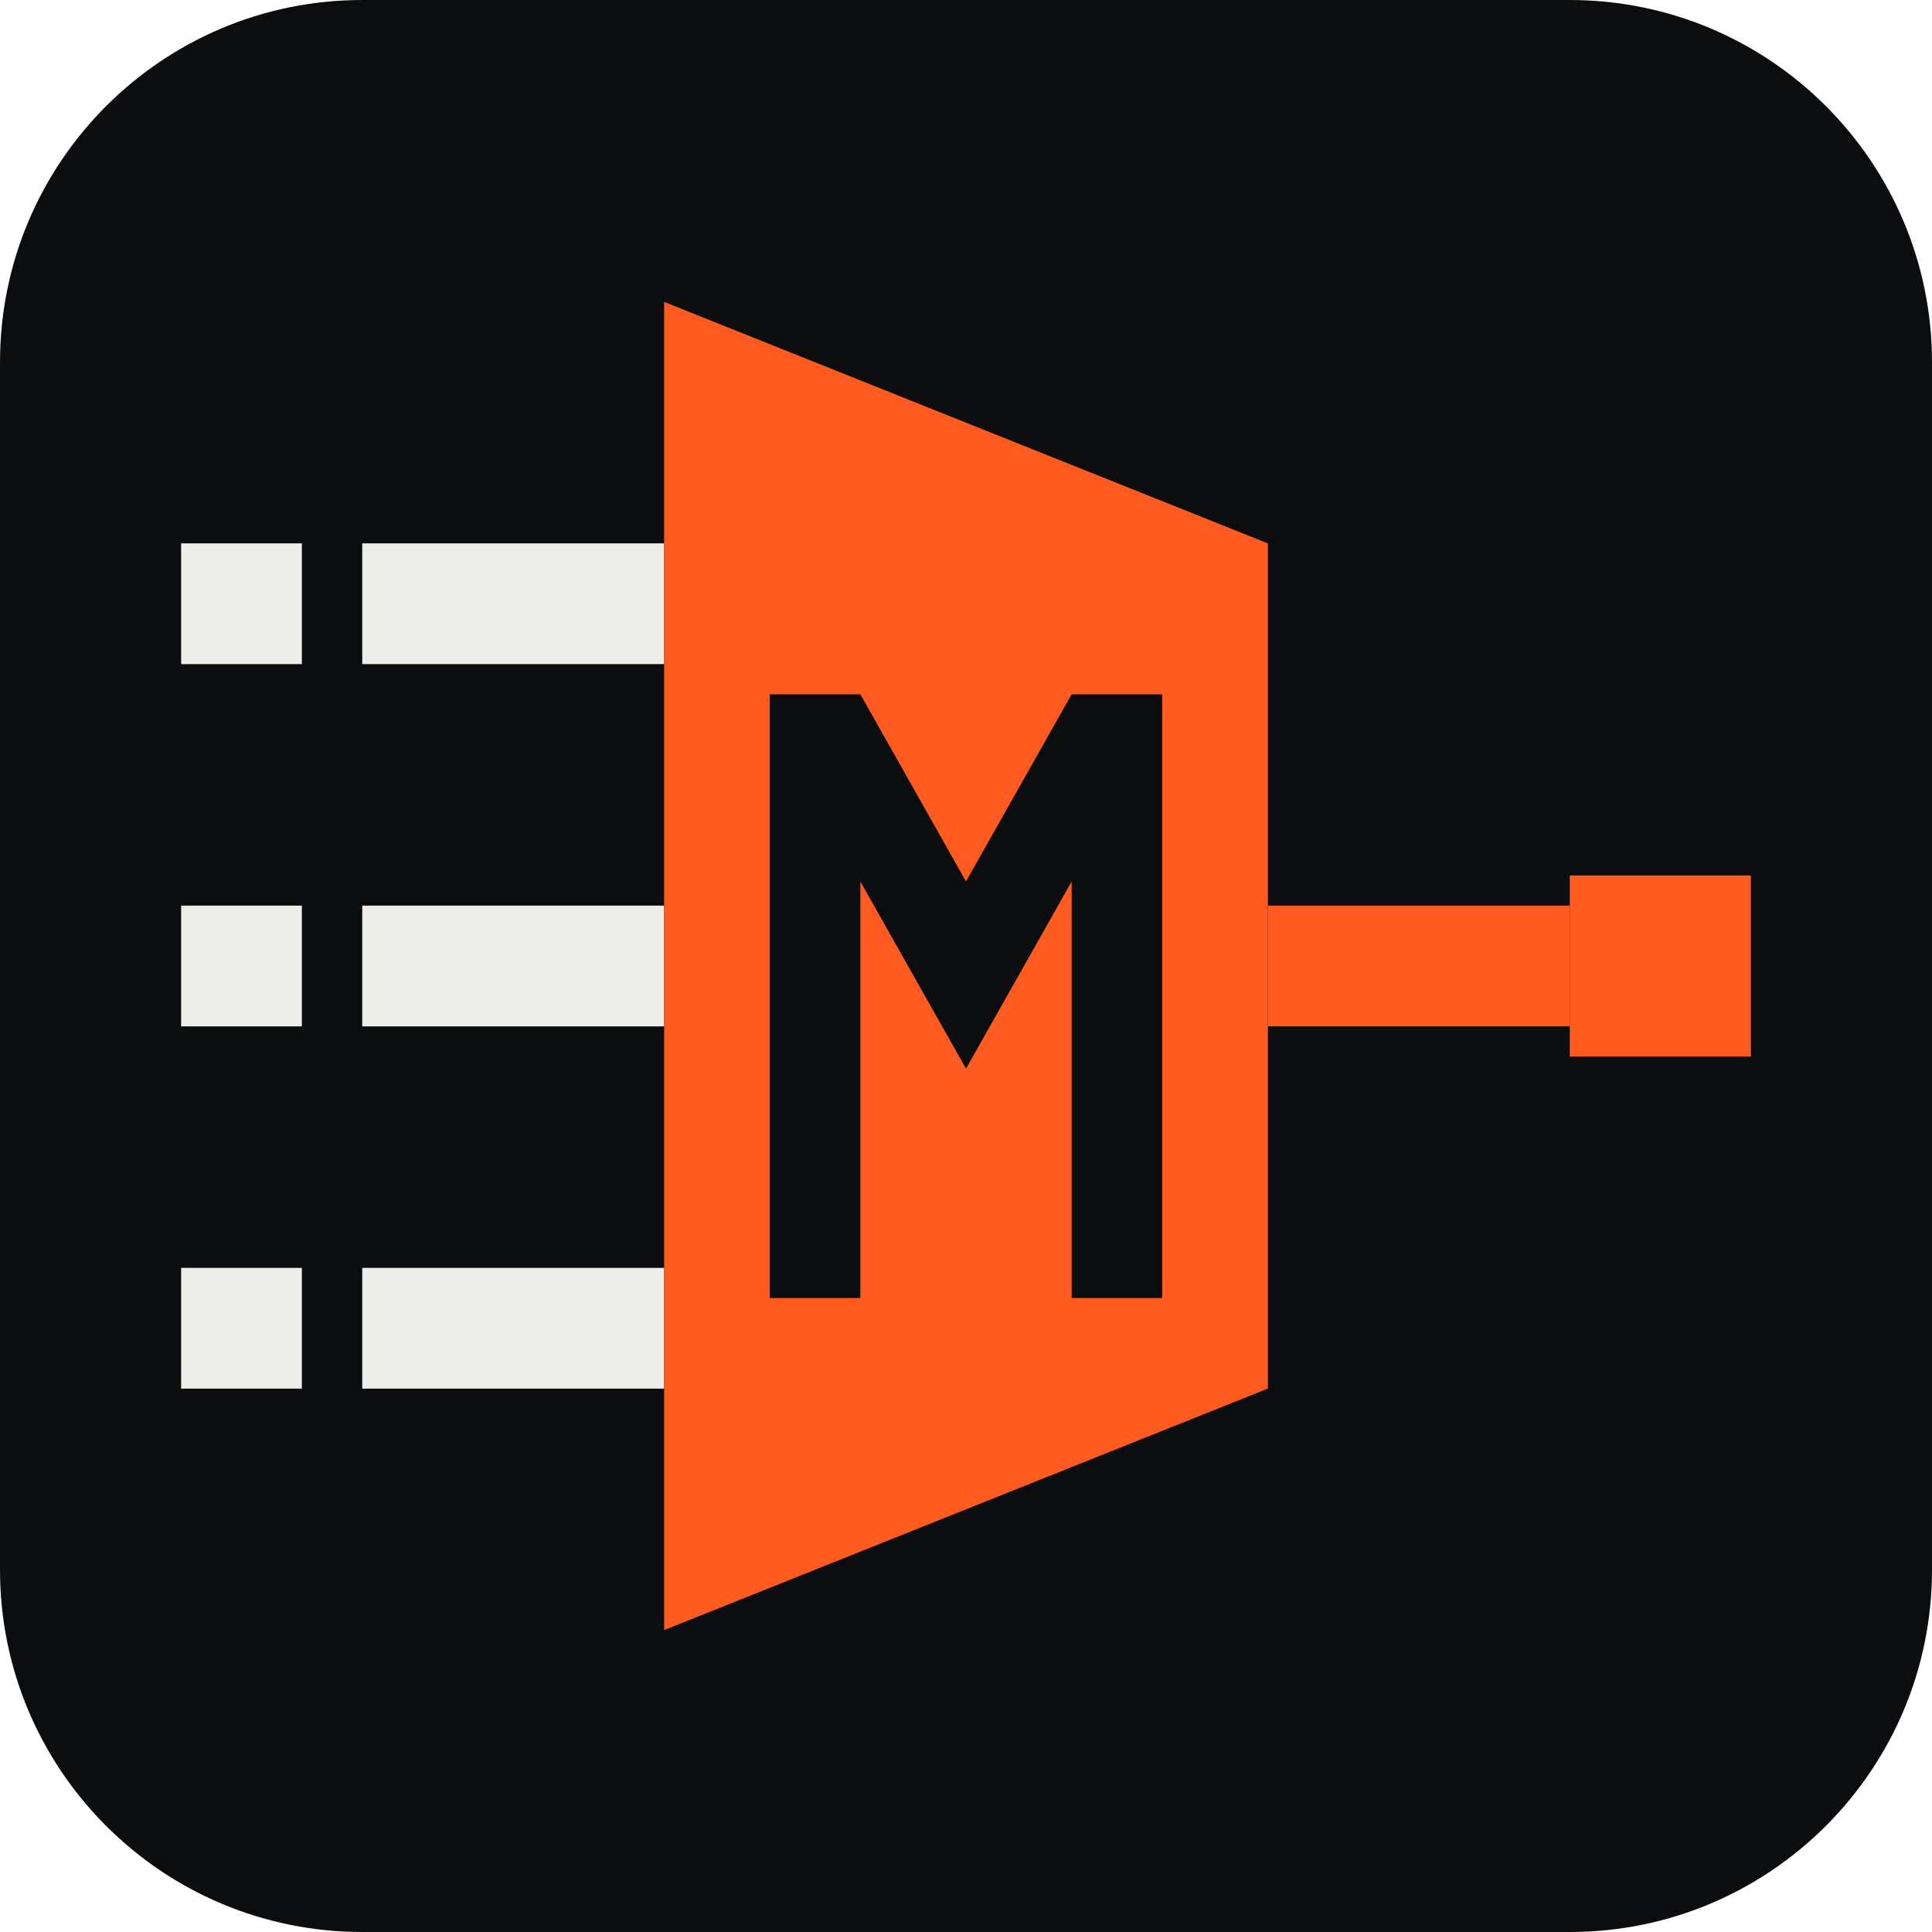
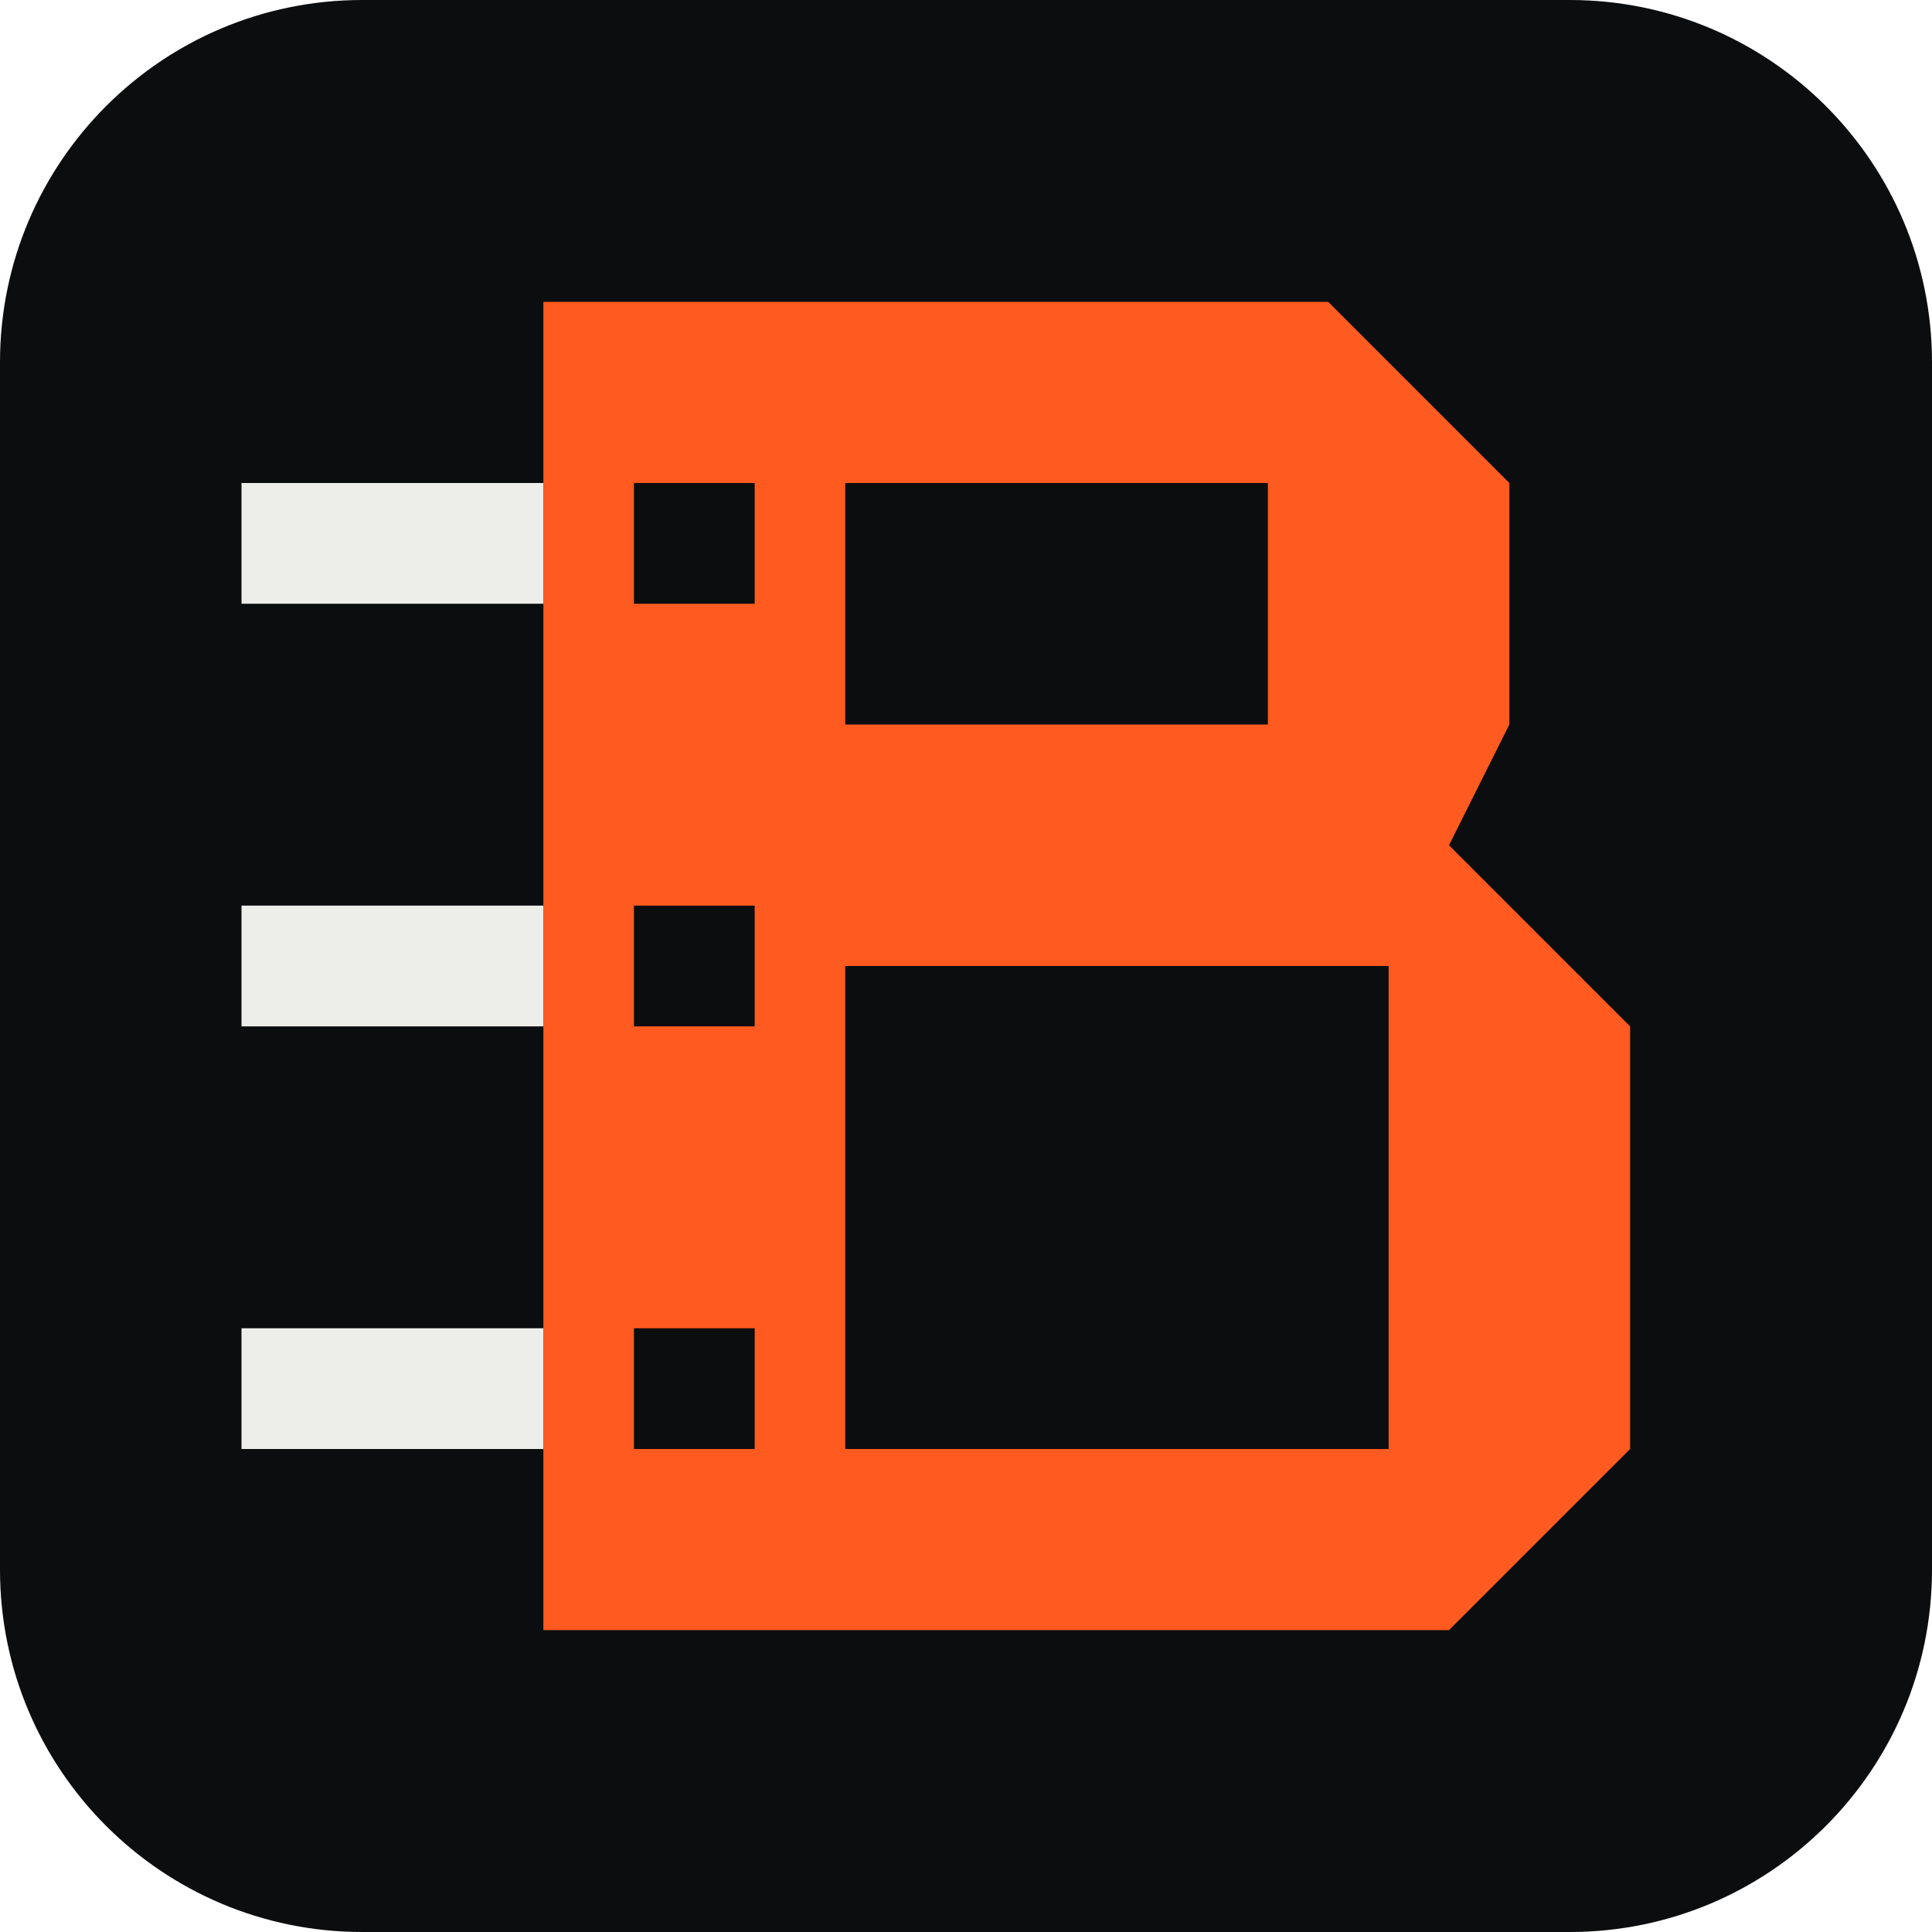
<svg xmlns="http://www.w3.org/2000/svg" width="32" height="32" viewBox="0 0 32 32" fill="none">
  <rect width="32" height="32" rx="6" fill="#0C0D0E" />
-   <path d="M6 10H11M6 16H11M6 22H11" stroke="#EDEDEA" stroke-width="2" />
-   <rect x="3" y="9" width="2" height="2" fill="#EDEDEA" />
-   <rect x="3" y="15" width="2" height="2" fill="#EDEDEA" />
-   <rect x="3" y="21" width="2" height="2" fill="#EDEDEA" />
-   <path d="M11 5L21 9V23L11 27Z" fill="#FF5A1F" />
-   <path d="M12.75 21.5V11.5H14.25L16 14.6L17.75 11.5H19.25V21.5H17.75V14.6L16 17.7L14.25 14.6V21.5Z" fill="#0C0D0E" />
-   <path d="M21 16H26" stroke="#FF5A1F" stroke-width="2" />
-   <rect x="26" y="14.5" width="3" height="3" fill="#FF5A1F" />
+   <path d="M4 8H9V10H4ZM4 15H9V17H4ZM4 22H9V24H4Z" fill="#EDEDEA" />
+   <path fill-rule="evenodd" d="M9 5H22L25 8V12L24 14L27 17V24L24 27H9ZM14 8V12H21V8ZM14 16V24H23V16Z" fill="#FF5A1F" />
+   <path d="M10.5 8H12.5V10H10.5ZM10.5 15H12.5V17H10.5ZM10.5 22H12.5V24H10.5Z" fill="#0C0D0E" />
</svg>
